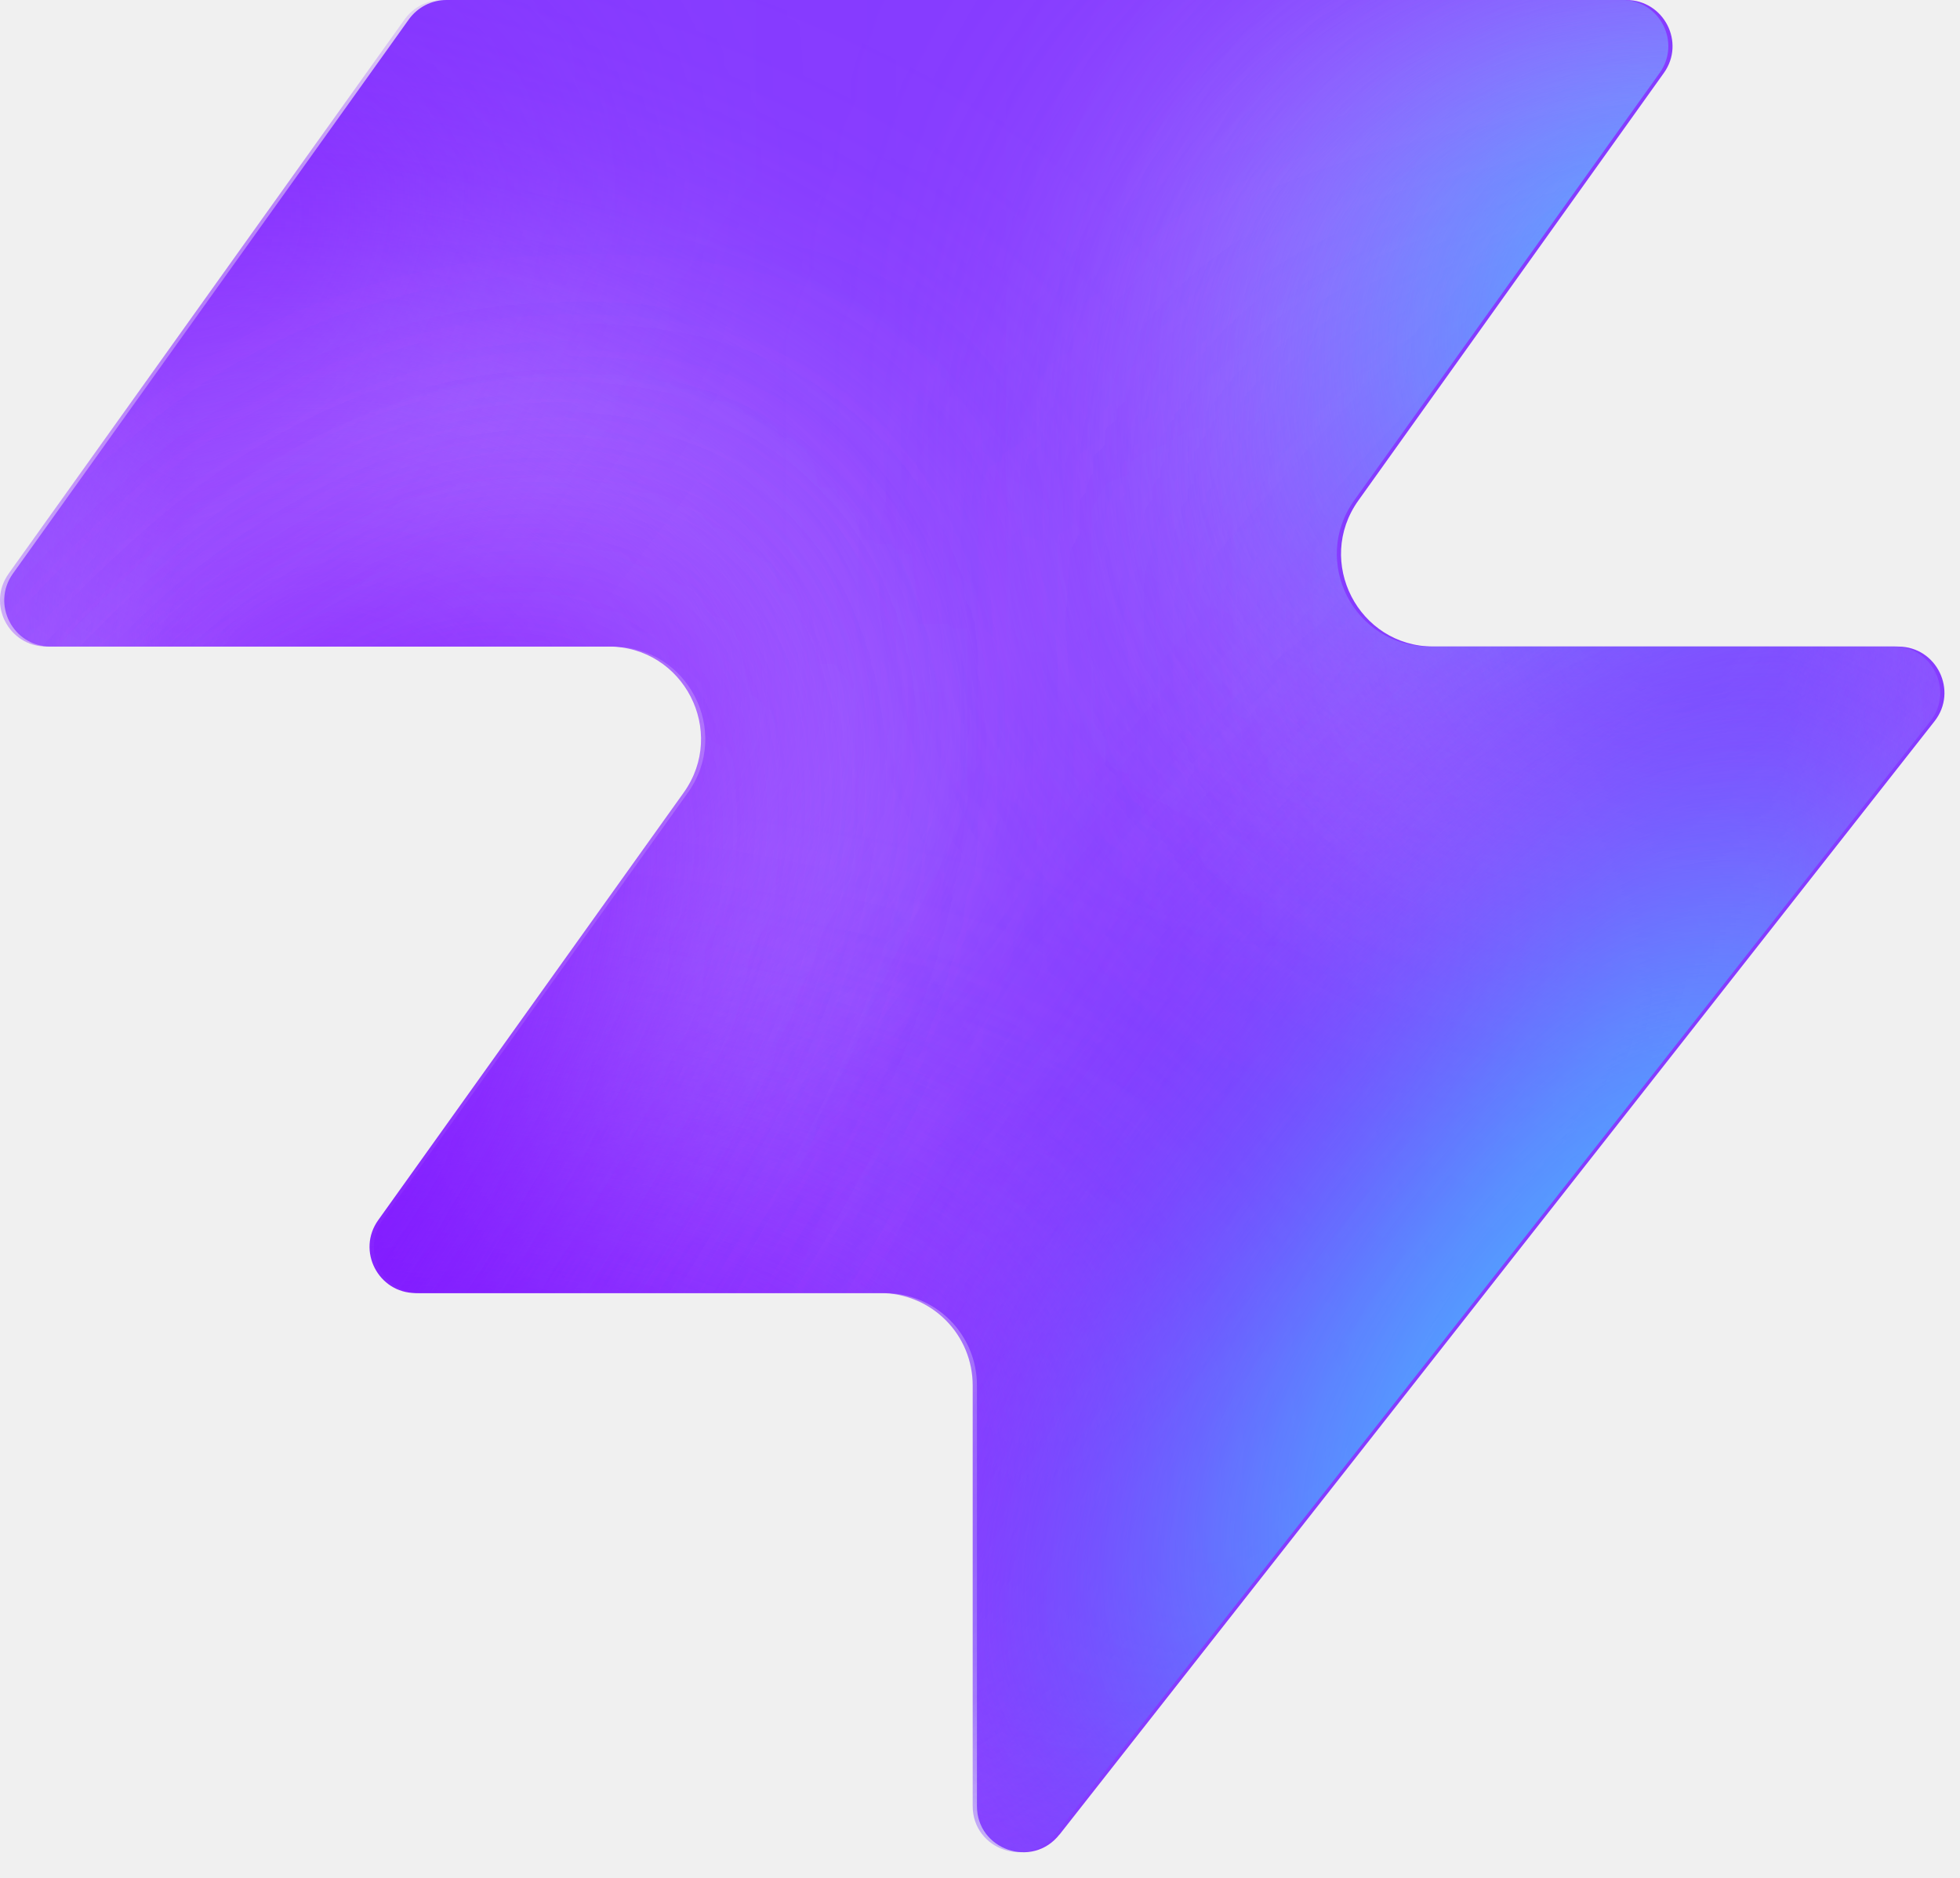
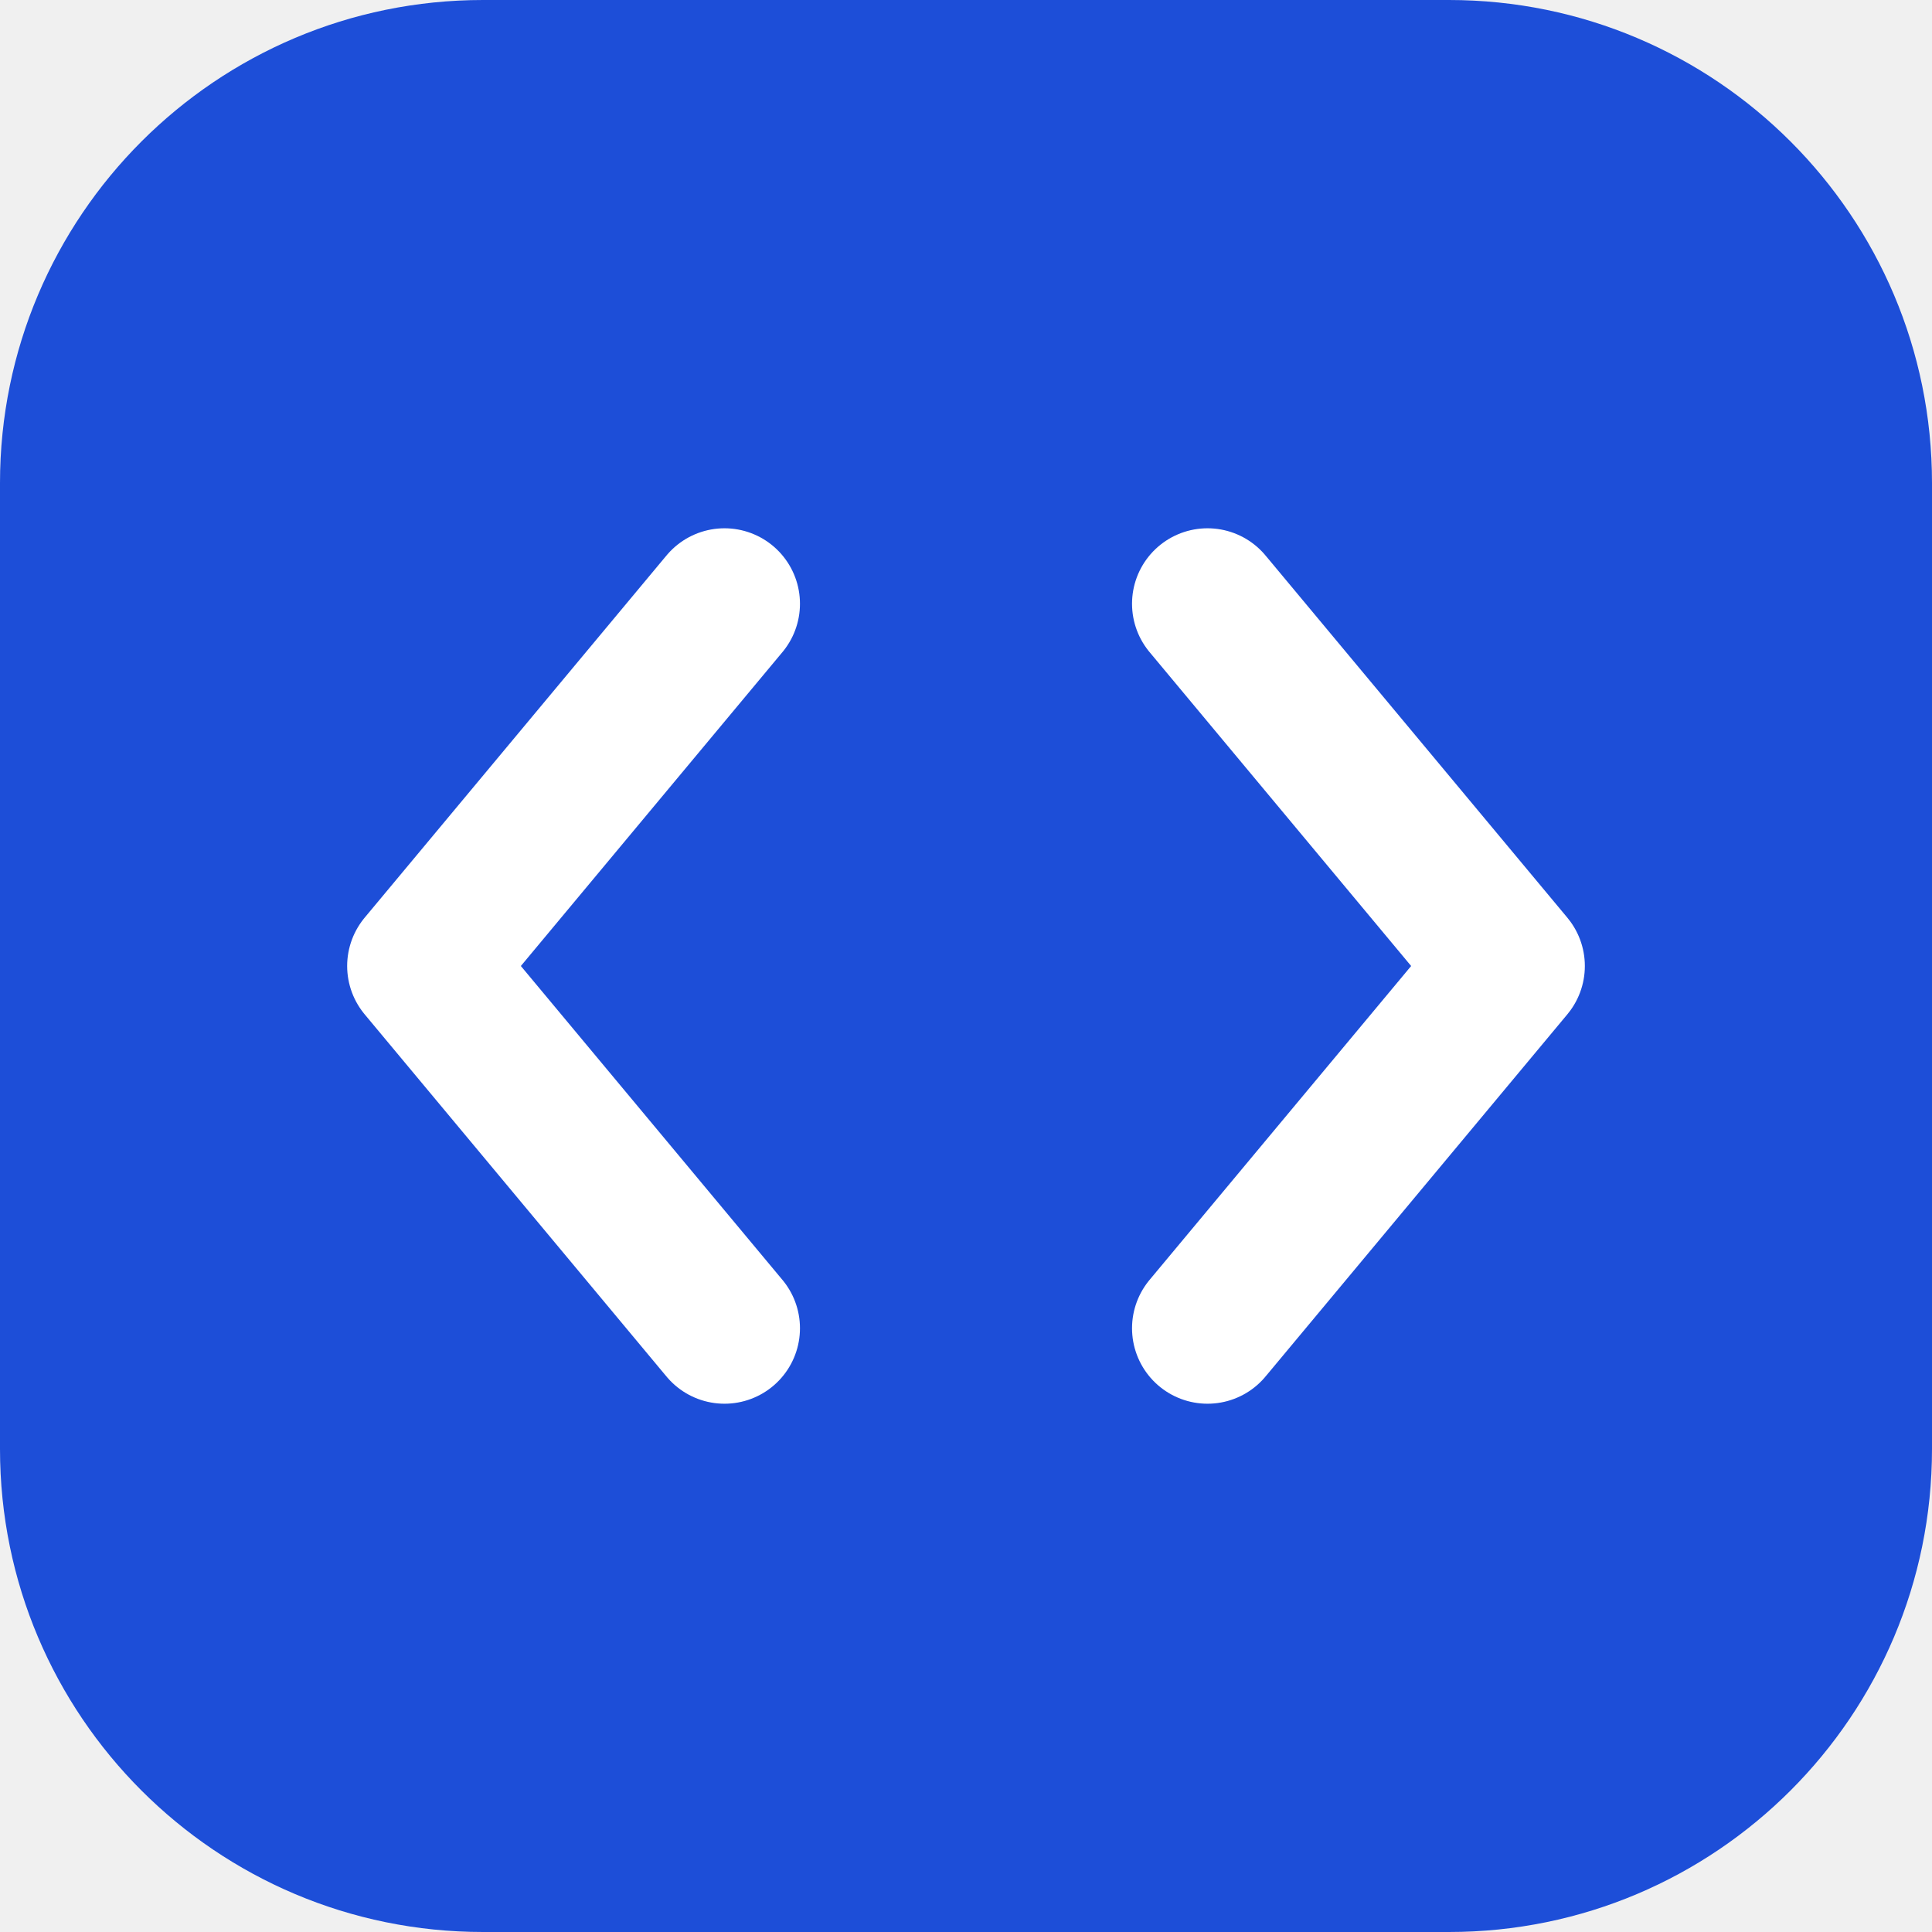
- <svg xmlns="http://www.w3.org/2000/svg" width="48" height="46" fill="none" viewBox="0 0 48 46">
-   <path fill="#863bff" d="M25.946 44.938c-.664.845-2.021.375-2.021-.698V33.937a2.26 2.26 0 0 0-2.262-2.262H10.287c-.92 0-1.456-1.04-.92-1.788l7.48-10.471c1.07-1.497 0-3.578-1.842-3.578H1.237c-.92 0-1.456-1.04-.92-1.788L10.013.474c.214-.297.556-.474.92-.474h28.894c.92 0 1.456 1.04.92 1.788l-7.48 10.471c-1.07 1.498 0 3.579 1.842 3.579h11.377c.943 0 1.473 1.088.89 1.83L25.947 44.94z" style="fill:#863bff;fill:color(display-p3 .525 .23 1);fill-opacity:1" />
-   <mask id="a" width="48" height="46" x="0" y="0" maskUnits="userSpaceOnUse" style="mask-type:alpha">
-     <path fill="#000" d="M25.842 44.938c-.664.844-2.021.375-2.021-.698V33.937a2.26 2.26 0 0 0-2.262-2.262H10.183c-.92 0-1.456-1.04-.92-1.788l7.48-10.471c1.07-1.498 0-3.579-1.842-3.579H1.133c-.92 0-1.456-1.04-.92-1.787L9.91.473c.214-.297.556-.474.92-.474h28.894c.92 0 1.456 1.04.92 1.788l-7.48 10.471c-1.07 1.498 0 3.578 1.842 3.578h11.377c.943 0 1.473 1.088.89 1.832L25.843 44.94z" style="fill:#000;fill-opacity:1" />
-   </mask>
-   <g mask="url(#a)">
-     <g filter="url(#b)">
-       <ellipse cx="5.508" cy="14.704" fill="#ede6ff" rx="5.508" ry="14.704" style="fill:#ede6ff;fill:color(display-p3 .927 .903 1);fill-opacity:1" transform="matrix(.00324 1 1 -.00324 -4.47 31.516)" />
-     </g>
-     <g filter="url(#c)">
-       <ellipse cx="10.399" cy="29.851" fill="#ede6ff" rx="10.399" ry="29.851" style="fill:#ede6ff;fill:color(display-p3 .927 .903 1);fill-opacity:1" transform="matrix(.00324 1 1 -.00324 -39.328 7.883)" />
-     </g>
-     <g filter="url(#d)">
-       <ellipse cx="5.508" cy="30.487" fill="#7e14ff" rx="5.508" ry="30.487" style="fill:#7e14ff;fill:color(display-p3 .492 .077 1);fill-opacity:1" transform="rotate(89.814 -25.913 -14.639)scale(1 -1)" />
-     </g>
-     <g filter="url(#e)">
-       <ellipse cx="5.508" cy="30.599" fill="#7e14ff" rx="5.508" ry="30.599" style="fill:#7e14ff;fill:color(display-p3 .492 .077 1);fill-opacity:1" transform="rotate(89.814 -32.644 -3.334)scale(1 -1)" />
-     </g>
-     <g filter="url(#f)">
-       <ellipse cx="5.508" cy="30.599" fill="#7e14ff" rx="5.508" ry="30.599" style="fill:#7e14ff;fill:color(display-p3 .492 .077 1);fill-opacity:1" transform="matrix(.00324 1 1 -.00324 -34.34 30.47)" />
-     </g>
-     <g filter="url(#g)">
-       <ellipse cx="14.072" cy="22.078" fill="#ede6ff" rx="14.072" ry="22.078" style="fill:#ede6ff;fill:color(display-p3 .927 .903 1);fill-opacity:1" transform="rotate(93.35 24.506 48.493)scale(-1 1)" />
-     </g>
-     <g filter="url(#h)">
-       <ellipse cx="3.47" cy="21.501" fill="#7e14ff" rx="3.47" ry="21.501" style="fill:#7e14ff;fill:color(display-p3 .492 .077 1);fill-opacity:1" transform="rotate(89.009 28.708 47.59)scale(-1 1)" />
-     </g>
-     <g filter="url(#i)">
-       <ellipse cx="3.47" cy="21.501" fill="#7e14ff" rx="3.47" ry="21.501" style="fill:#7e14ff;fill:color(display-p3 .492 .077 1);fill-opacity:1" transform="rotate(89.009 28.708 47.59)scale(-1 1)" />
-     </g>
-     <g filter="url(#j)">
-       <ellipse cx=".387" cy="8.972" fill="#7e14ff" rx="4.407" ry="29.108" style="fill:#7e14ff;fill:color(display-p3 .492 .077 1);fill-opacity:1" transform="rotate(39.51 .387 8.972)" />
-     </g>
-     <g filter="url(#k)">
-       <ellipse cx="47.523" cy="-6.092" fill="#7e14ff" rx="4.407" ry="29.108" style="fill:#7e14ff;fill:color(display-p3 .492 .077 1);fill-opacity:1" transform="rotate(37.892 47.523 -6.092)" />
-     </g>
-     <g filter="url(#l)">
-       <ellipse cx="41.412" cy="6.333" fill="#47bfff" rx="5.971" ry="9.665" style="fill:#47bfff;fill:color(display-p3 .28 .748 1);fill-opacity:1" transform="rotate(37.892 41.412 6.333)" />
-     </g>
-     <g filter="url(#m)">
-       <ellipse cx="-1.879" cy="38.332" fill="#7e14ff" rx="4.407" ry="29.108" style="fill:#7e14ff;fill:color(display-p3 .492 .077 1);fill-opacity:1" transform="rotate(37.892 -1.88 38.332)" />
-     </g>
-     <g filter="url(#n)">
-       <ellipse cx="-1.879" cy="38.332" fill="#7e14ff" rx="4.407" ry="29.108" style="fill:#7e14ff;fill:color(display-p3 .492 .077 1);fill-opacity:1" transform="rotate(37.892 -1.88 38.332)" />
-     </g>
-     <g filter="url(#o)">
-       <ellipse cx="35.651" cy="29.907" fill="#7e14ff" rx="4.407" ry="29.108" style="fill:#7e14ff;fill:color(display-p3 .492 .077 1);fill-opacity:1" transform="rotate(37.892 35.651 29.907)" />
-     </g>
-     <g filter="url(#p)">
-       <ellipse cx="38.418" cy="32.4" fill="#47bfff" rx="5.971" ry="15.297" style="fill:#47bfff;fill:color(display-p3 .28 .748 1);fill-opacity:1" transform="rotate(37.892 38.418 32.4)" />
-     </g>
+ <svg xmlns="http://www.w3.org/2000/svg" width="32" height="32" viewBox="0 0 32 32" fill="none">
+   <g clip-path="url(#clip0_3_73)">
+     <path d="M24 0H8C3.582 0 0 3.582 0 8V24C0 28.418 3.582 32 8 32H24C28.418 32 32 28.418 32 24V8C32 3.582 28.418 0 24 0Z" fill="#1D4ED8" />
+     <path d="M12 10L7 16L12 22M20 10L25 16L20 22" stroke-width="2.5" stroke-linecap="round" stroke-linejoin="round" stroke="white" />
  </g>
  <defs>
-     <filter id="b" width="60.045" height="41.654" x="-19.77" y="16.149" color-interpolation-filters="sRGB" filterUnits="userSpaceOnUse">
-       <feFlood flood-opacity="0" result="BackgroundImageFix" />
-       <feBlend in="SourceGraphic" in2="BackgroundImageFix" result="shape" />
-       <feGaussianBlur result="effect1_foregroundBlur_2002_17158" stdDeviation="7.659" />
-     </filter>
-     <filter id="c" width="90.34" height="51.437" x="-54.613" y="-7.533" color-interpolation-filters="sRGB" filterUnits="userSpaceOnUse">
-       <feFlood flood-opacity="0" result="BackgroundImageFix" />
-       <feBlend in="SourceGraphic" in2="BackgroundImageFix" result="shape" />
-       <feGaussianBlur result="effect1_foregroundBlur_2002_17158" stdDeviation="7.659" />
-     </filter>
-     <filter id="d" width="79.355" height="29.4" x="-49.64" y="2.03" color-interpolation-filters="sRGB" filterUnits="userSpaceOnUse">
-       <feFlood flood-opacity="0" result="BackgroundImageFix" />
-       <feBlend in="SourceGraphic" in2="BackgroundImageFix" result="shape" />
-       <feGaussianBlur result="effect1_foregroundBlur_2002_17158" stdDeviation="4.596" />
-     </filter>
-     <filter id="e" width="79.579" height="29.4" x="-45.045" y="20.029" color-interpolation-filters="sRGB" filterUnits="userSpaceOnUse">
-       <feFlood flood-opacity="0" result="BackgroundImageFix" />
-       <feBlend in="SourceGraphic" in2="BackgroundImageFix" result="shape" />
-       <feGaussianBlur result="effect1_foregroundBlur_2002_17158" stdDeviation="4.596" />
-     </filter>
-     <filter id="f" width="79.579" height="29.4" x="-43.513" y="21.178" color-interpolation-filters="sRGB" filterUnits="userSpaceOnUse">
-       <feFlood flood-opacity="0" result="BackgroundImageFix" />
-       <feBlend in="SourceGraphic" in2="BackgroundImageFix" result="shape" />
-       <feGaussianBlur result="effect1_foregroundBlur_2002_17158" stdDeviation="4.596" />
-     </filter>
-     <filter id="g" width="74.749" height="58.852" x="15.756" y="-17.901" color-interpolation-filters="sRGB" filterUnits="userSpaceOnUse">
-       <feFlood flood-opacity="0" result="BackgroundImageFix" />
-       <feBlend in="SourceGraphic" in2="BackgroundImageFix" result="shape" />
-       <feGaussianBlur result="effect1_foregroundBlur_2002_17158" stdDeviation="7.659" />
-     </filter>
-     <filter id="h" width="61.377" height="25.362" x="23.548" y="2.284" color-interpolation-filters="sRGB" filterUnits="userSpaceOnUse">
-       <feFlood flood-opacity="0" result="BackgroundImageFix" />
-       <feBlend in="SourceGraphic" in2="BackgroundImageFix" result="shape" />
-       <feGaussianBlur result="effect1_foregroundBlur_2002_17158" stdDeviation="4.596" />
-     </filter>
-     <filter id="i" width="61.377" height="25.362" x="23.548" y="2.284" color-interpolation-filters="sRGB" filterUnits="userSpaceOnUse">
-       <feFlood flood-opacity="0" result="BackgroundImageFix" />
-       <feBlend in="SourceGraphic" in2="BackgroundImageFix" result="shape" />
-       <feGaussianBlur result="effect1_foregroundBlur_2002_17158" stdDeviation="4.596" />
-     </filter>
-     <filter id="j" width="56.045" height="63.649" x="-27.636" y="-22.853" color-interpolation-filters="sRGB" filterUnits="userSpaceOnUse">
-       <feFlood flood-opacity="0" result="BackgroundImageFix" />
-       <feBlend in="SourceGraphic" in2="BackgroundImageFix" result="shape" />
-       <feGaussianBlur result="effect1_foregroundBlur_2002_17158" stdDeviation="4.596" />
-     </filter>
-     <filter id="k" width="54.814" height="64.646" x="20.116" y="-38.415" color-interpolation-filters="sRGB" filterUnits="userSpaceOnUse">
-       <feFlood flood-opacity="0" result="BackgroundImageFix" />
-       <feBlend in="SourceGraphic" in2="BackgroundImageFix" result="shape" />
-       <feGaussianBlur result="effect1_foregroundBlur_2002_17158" stdDeviation="4.596" />
-     </filter>
-     <filter id="l" width="33.541" height="35.313" x="24.641" y="-11.323" color-interpolation-filters="sRGB" filterUnits="userSpaceOnUse">
-       <feFlood flood-opacity="0" result="BackgroundImageFix" />
-       <feBlend in="SourceGraphic" in2="BackgroundImageFix" result="shape" />
-       <feGaussianBlur result="effect1_foregroundBlur_2002_17158" stdDeviation="4.596" />
-     </filter>
-     <filter id="m" width="54.814" height="64.646" x="-29.286" y="6.009" color-interpolation-filters="sRGB" filterUnits="userSpaceOnUse">
-       <feFlood flood-opacity="0" result="BackgroundImageFix" />
-       <feBlend in="SourceGraphic" in2="BackgroundImageFix" result="shape" />
-       <feGaussianBlur result="effect1_foregroundBlur_2002_17158" stdDeviation="4.596" />
-     </filter>
-     <filter id="n" width="54.814" height="64.646" x="-29.286" y="6.009" color-interpolation-filters="sRGB" filterUnits="userSpaceOnUse">
-       <feFlood flood-opacity="0" result="BackgroundImageFix" />
-       <feBlend in="SourceGraphic" in2="BackgroundImageFix" result="shape" />
-       <feGaussianBlur result="effect1_foregroundBlur_2002_17158" stdDeviation="4.596" />
-     </filter>
-     <filter id="o" width="54.814" height="64.646" x="8.244" y="-2.416" color-interpolation-filters="sRGB" filterUnits="userSpaceOnUse">
-       <feFlood flood-opacity="0" result="BackgroundImageFix" />
-       <feBlend in="SourceGraphic" in2="BackgroundImageFix" result="shape" />
-       <feGaussianBlur result="effect1_foregroundBlur_2002_17158" stdDeviation="4.596" />
-     </filter>
-     <filter id="p" width="39.409" height="43.623" x="18.713" y="10.588" color-interpolation-filters="sRGB" filterUnits="userSpaceOnUse">
-       <feFlood flood-opacity="0" result="BackgroundImageFix" />
-       <feBlend in="SourceGraphic" in2="BackgroundImageFix" result="shape" />
-       <feGaussianBlur result="effect1_foregroundBlur_2002_17158" stdDeviation="4.596" />
-     </filter>
+     <clipPath id="clip0_3_73">
+       <rect width="32" height="32" fill="white" />
+     </clipPath>
  </defs>
</svg>
